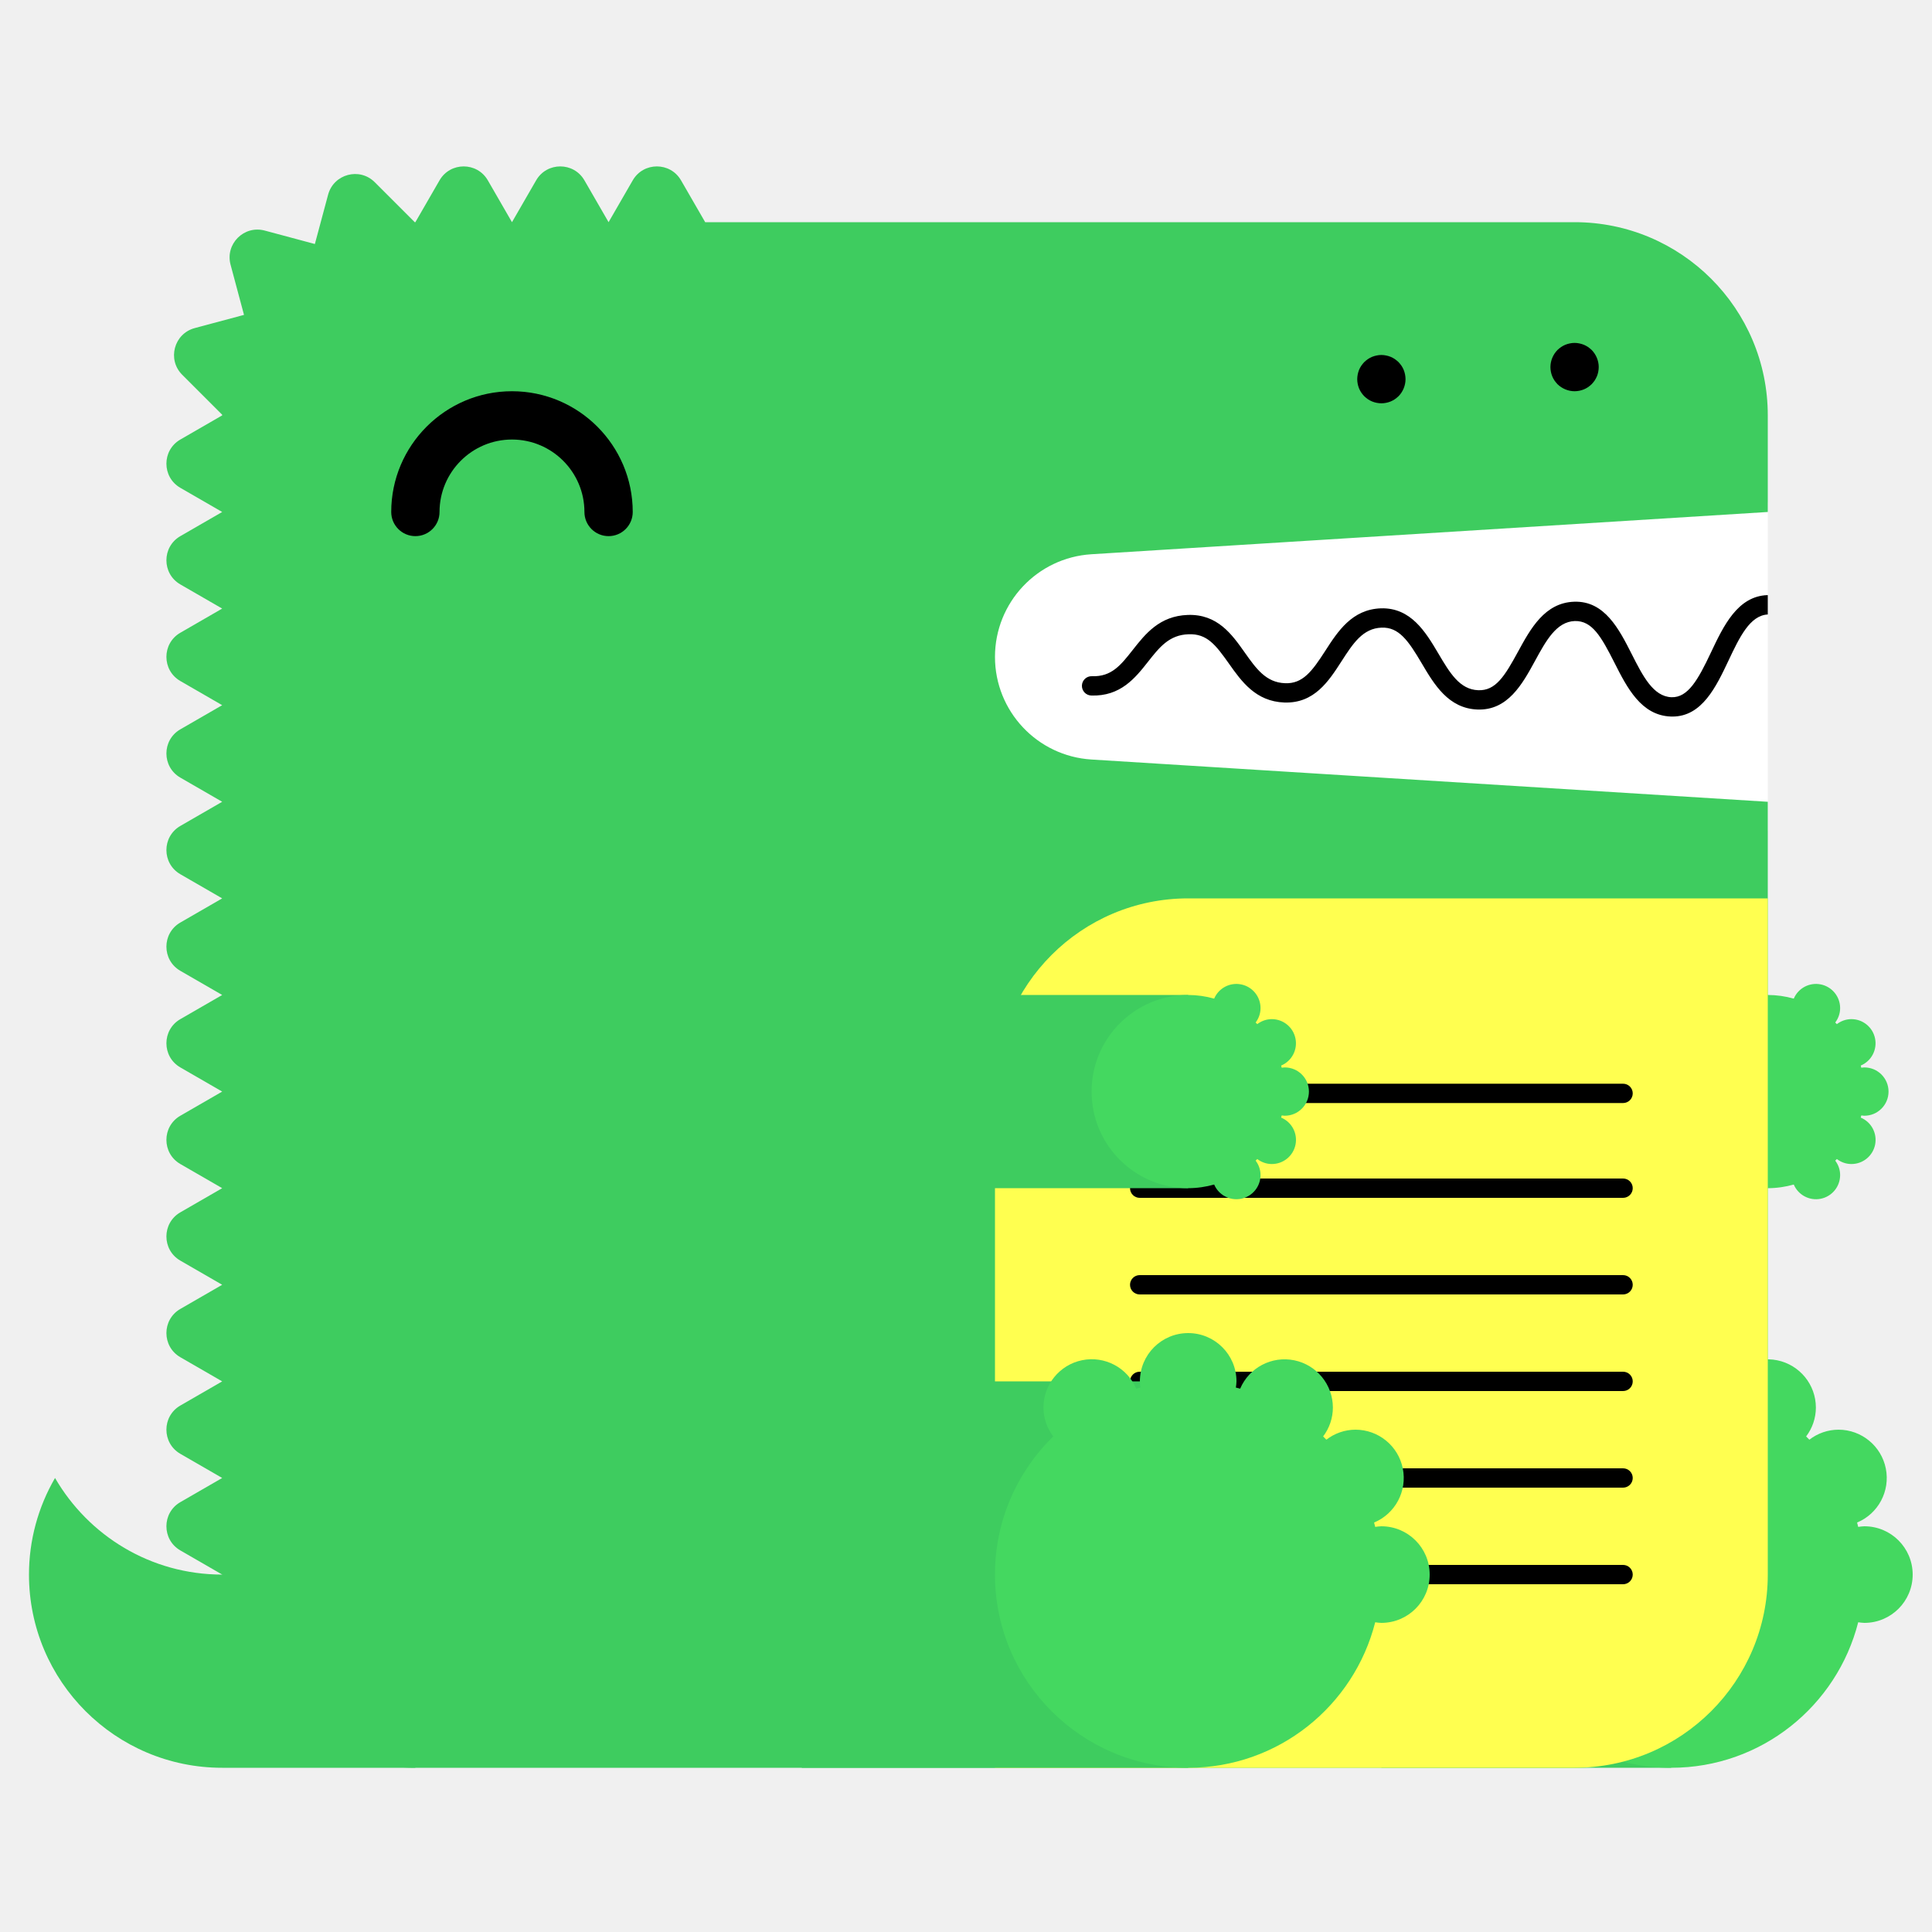
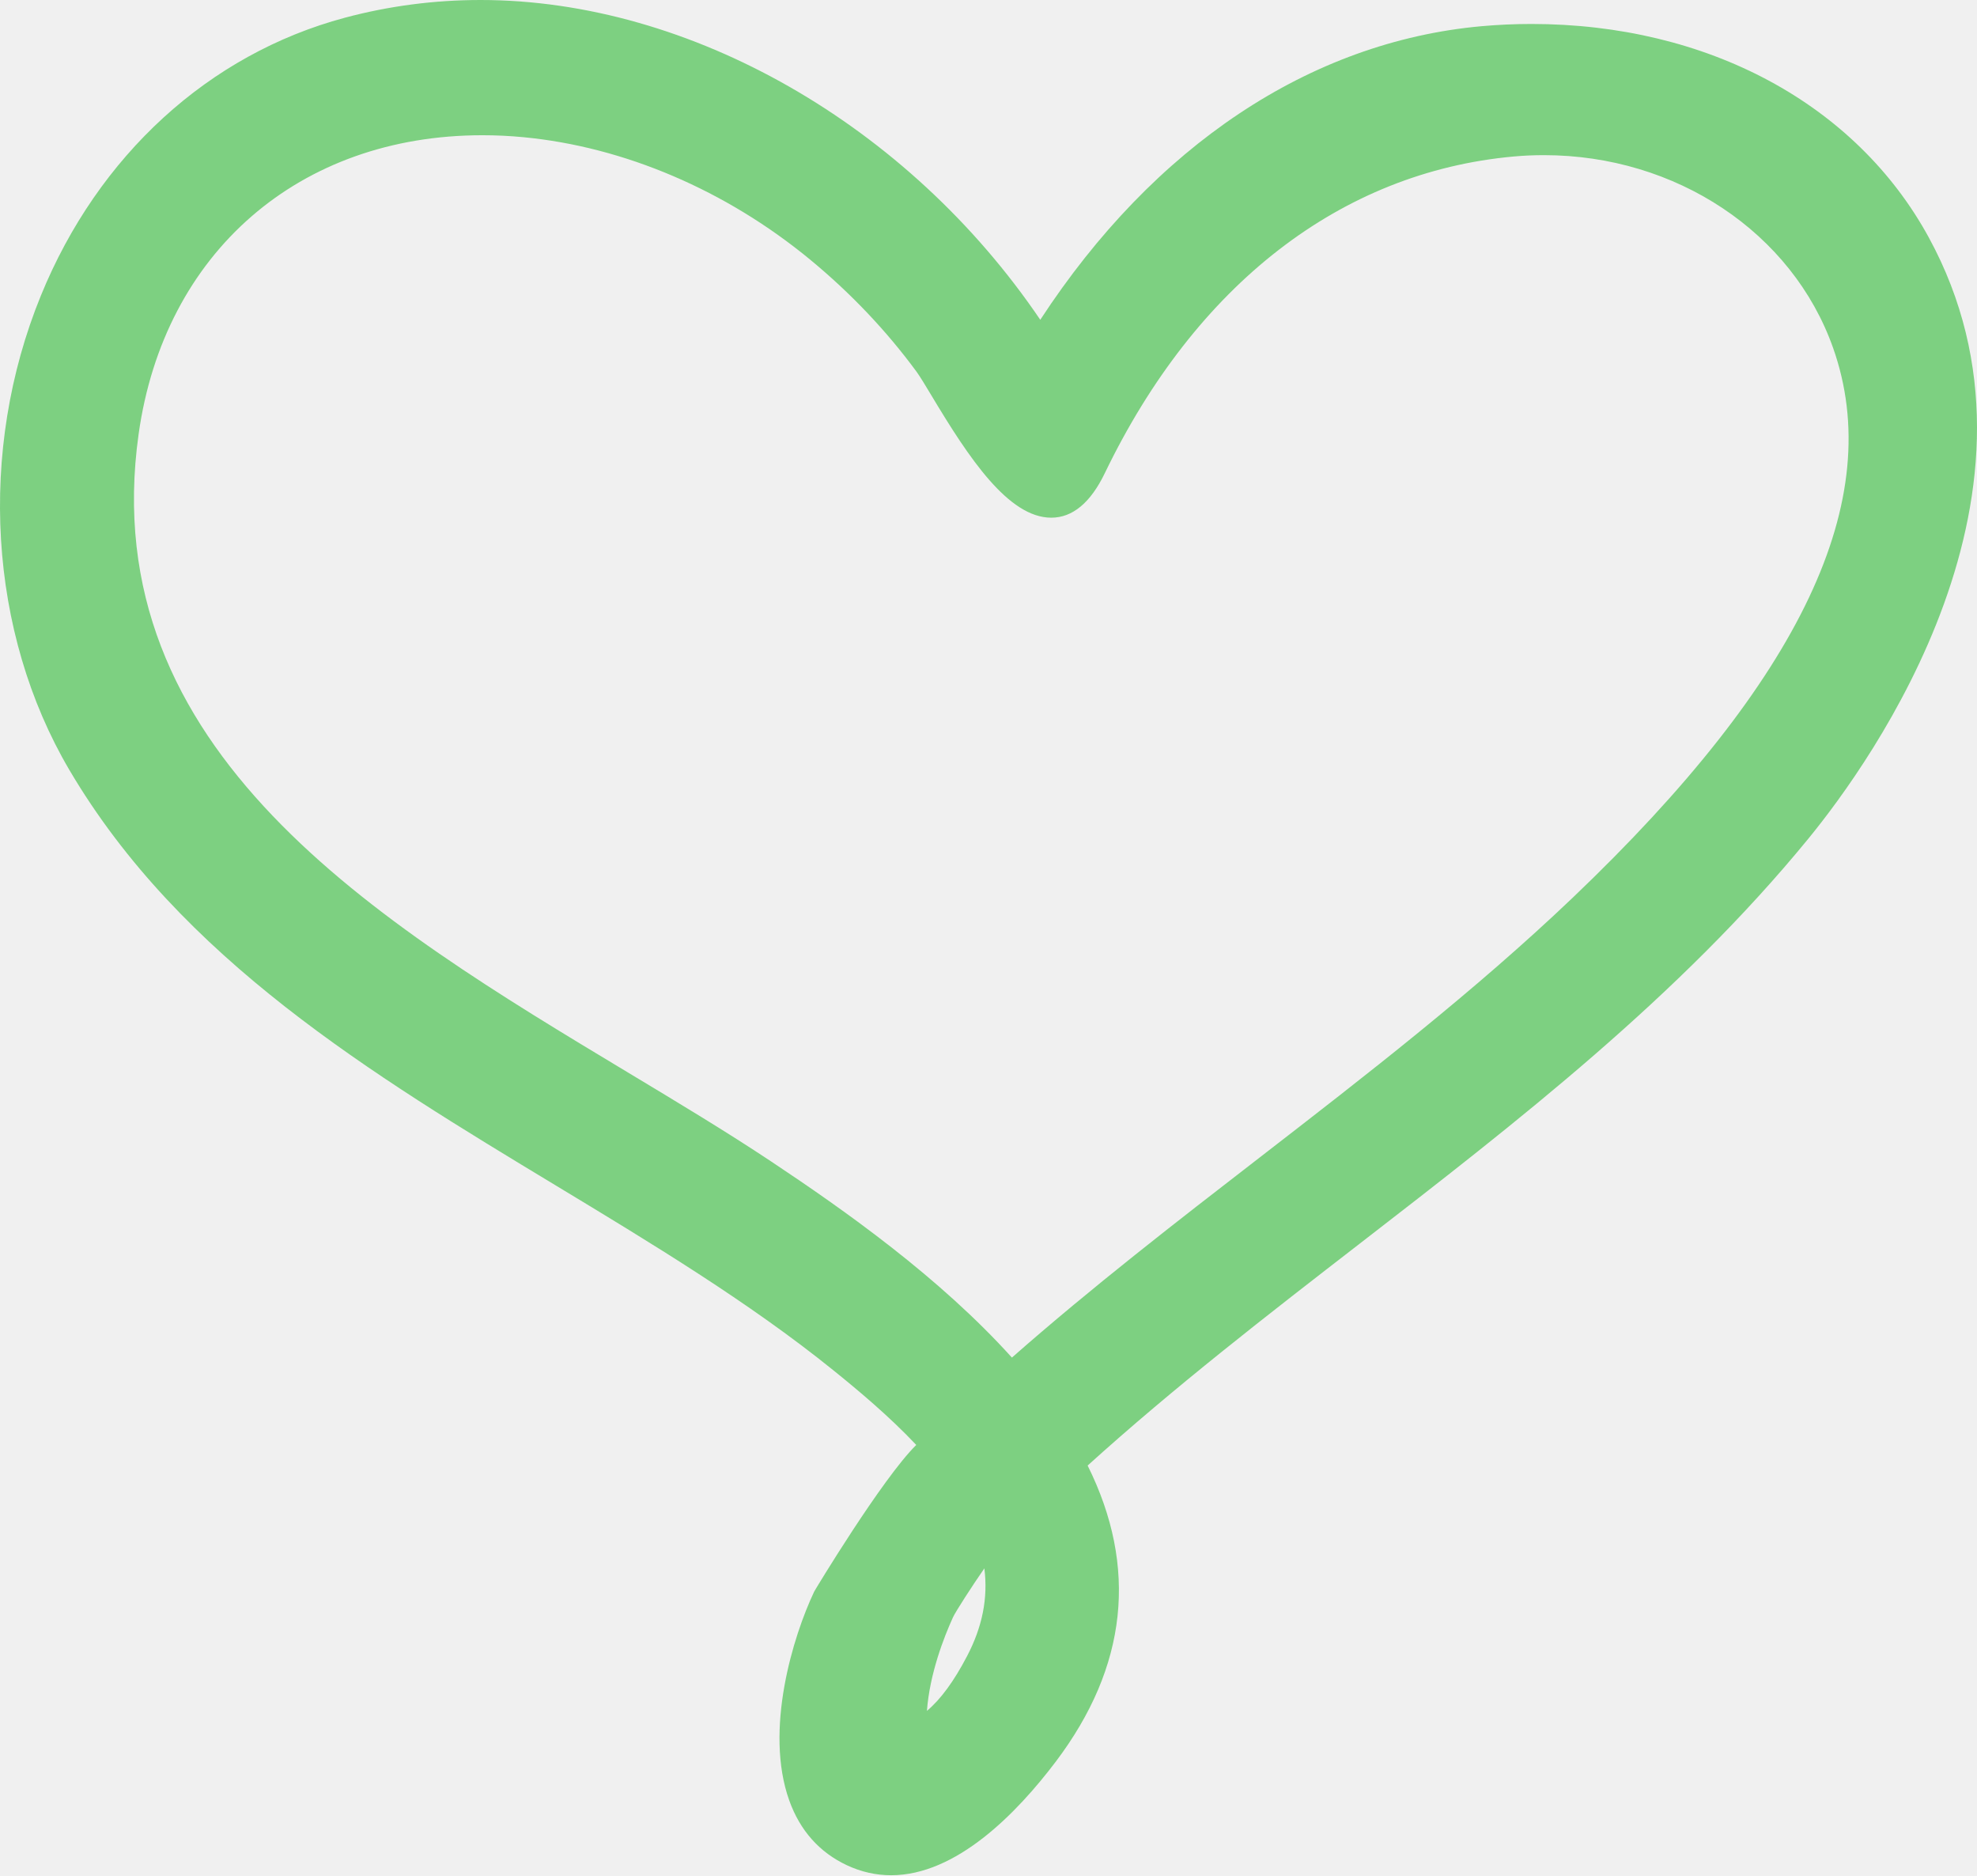
- <svg xmlns="http://www.w3.org/2000/svg" width="200" height="200" viewBox="0 0 200 200">
-   <g fill="none" fill-rule="evenodd">
-     <path fill="#FFF" d="M99 52h84v34H99z" />
-     <path d="M23 163c-7.398 0-13.843-4.027-17.303-10A19.886 19.886 0 0 0 3 163c0 11.046 8.954 20 20 20h20v-20H23z" fill="#3ECC5F" />
-     <path d="M112.98 57.376L183 53V43c0-11.046-8.954-20-20-20H73l-2.5-4.33c-1.112-1.925-3.889-1.925-5 0L63 23l-2.5-4.33c-1.111-1.925-3.889-1.925-5 0L53 23l-2.5-4.33c-1.111-1.925-3.889-1.925-5 0L43 23c-.022 0-.042.003-.065.003l-4.142-4.141c-1.57-1.571-4.252-.853-4.828 1.294l-1.369 5.104-5.192-1.392c-2.148-.575-4.111 1.389-3.535 3.536l1.39 5.193-5.102 1.367c-2.148.576-2.867 3.259-1.296 4.83l4.142 4.142c0 .021-.003.042-.003.064l-4.33 2.5c-1.925 1.111-1.925 3.889 0 5L23 53l-4.33 2.5c-1.925 1.111-1.925 3.889 0 5L23 63l-4.33 2.5c-1.925 1.111-1.925 3.889 0 5L23 73l-4.33 2.5c-1.925 1.111-1.925 3.889 0 5L23 83l-4.33 2.5c-1.925 1.111-1.925 3.889 0 5L23 93l-4.33 2.5c-1.925 1.111-1.925 3.889 0 5L23 103l-4.33 2.5c-1.925 1.111-1.925 3.889 0 5L23 113l-4.33 2.5c-1.925 1.111-1.925 3.889 0 5L23 123l-4.33 2.5c-1.925 1.111-1.925 3.889 0 5L23 133l-4.33 2.5c-1.925 1.111-1.925 3.889 0 5L23 143l-4.33 2.5c-1.925 1.111-1.925 3.889 0 5L23 153l-4.33 2.5c-1.925 1.111-1.925 3.889 0 5L23 163c0 11.046 8.954 20 20 20h120c11.046 0 20-8.954 20-20V83l-70.02-4.376A10.645 10.645 0 0 1 103 68c0-5.621 4.37-10.273 9.98-10.624" fill="#3ECC5F" />
-     <path fill="#3ECC5F" d="M143 183h30v-40h-30z" />
-     <path d="M193 158c-.219 0-.428.037-.639.064-.038-.15-.074-.301-.116-.451A5 5 0 0 0 190.32 148a4.96 4.96 0 0 0-3.016 1.036 26.531 26.531 0 0 0-.335-.336 4.955 4.955 0 0 0 1.011-2.987 5 5 0 0 0-9.599-1.959c-.148-.042-.297-.077-.445-.115.027-.211.064-.42.064-.639a5 5 0 0 0-5-5 5 5 0 0 0-5 5c0 .219.037.428.064.639-.148.038-.297.073-.445.115a4.998 4.998 0 0 0-9.599 1.959c0 1.125.384 2.151 1.011 2.987-3.717 3.632-6.031 8.693-6.031 14.3 0 11.046 8.954 20 20 20 9.339 0 17.16-6.41 19.361-15.064.211.027.42.064.639.064a5 5 0 0 0 5-5 5 5 0 0 0-5-5" fill="#44D860" />
-     <path fill="#3ECC5F" d="M153 123h30v-20h-30z" />
-     <path d="M193 115.5a2.5 2.5 0 1 0 0-5c-.109 0-.214.019-.319.032-.02-.075-.037-.15-.058-.225a2.501 2.501 0 0 0-.963-4.807c-.569 0-1.088.197-1.508.518a6.653 6.653 0 0 0-.168-.168c.314-.417.506-.931.506-1.494a2.5 2.5 0 0 0-4.8-.979A9.987 9.987 0 0 0 183 103c-5.522 0-10 4.478-10 10s4.478 10 10 10c.934 0 1.833-.138 2.69-.377a2.5 2.5 0 0 0 4.8-.979c0-.563-.192-1.077-.506-1.494.057-.055.113-.111.168-.168.42.321.939.518 1.508.518a2.5 2.5 0 0 0 .963-4.807c.021-.074.038-.15.058-.225.105.013.21.032.319.032" fill="#44D860" />
-     <path d="M63 55.5a2.5 2.5 0 0 1-2.5-2.5c0-4.136-3.364-7.5-7.5-7.5s-7.5 3.364-7.5 7.5a2.5 2.5 0 1 1-5 0c0-6.893 5.607-12.5 12.5-12.5S65.5 46.107 65.5 53a2.5 2.5 0 0 1-2.5 2.5" fill="#000" />
-     <path d="M103 183h60c11.046 0 20-8.954 20-20V93h-60c-11.046 0-20 8.954-20 20v70z" fill="#FFFF50" />
-     <path d="M168.02 124h-50.04a1 1 0 1 1 0-2h50.04a1 1 0 1 1 0 2m0 20h-50.04a1 1 0 1 1 0-2h50.04a1 1 0 1 1 0 2m0 20h-50.04a1 1 0 1 1 0-2h50.04a1 1 0 1 1 0 2m0-49.814h-50.04a1 1 0 1 1 0-2h50.04a1 1 0 1 1 0 2m0 19.814h-50.04a1 1 0 1 1 0-2h50.04a1 1 0 1 1 0 2m0 20h-50.04a1 1 0 1 1 0-2h50.04a1 1 0 1 1 0 2M183 61.611c-.012 0-.022-.006-.034-.005-3.09.105-4.552 3.196-5.842 5.923-1.346 2.85-2.387 4.703-4.093 4.647-1.889-.068-2.969-2.202-4.113-4.46-1.314-2.594-2.814-5.536-5.963-5.426-3.046.104-4.513 2.794-5.807 5.167-1.377 2.528-2.314 4.065-4.121 3.994-1.927-.07-2.951-1.805-4.136-3.813-1.321-2.236-2.848-4.75-5.936-4.664-2.994.103-4.465 2.385-5.763 4.4-1.373 2.13-2.335 3.428-4.165 3.351-1.973-.07-2.992-1.51-4.171-3.177-1.324-1.873-2.816-3.993-5.895-3.89-2.928.1-4.399 1.97-5.696 3.618-1.232 1.564-2.194 2.802-4.229 2.724a1 1 0 0 0-.072 2c3.017.101 4.545-1.8 5.872-3.487 1.177-1.496 2.193-2.787 4.193-2.855 1.926-.082 2.829 1.115 4.195 3.045 1.297 1.834 2.769 3.914 5.731 4.021 3.103.104 4.596-2.215 5.918-4.267 1.182-1.834 2.202-3.417 4.15-3.484 1.793-.067 2.769 1.35 4.145 3.681 1.297 2.197 2.766 4.686 5.787 4.796 3.125.108 4.634-2.62 5.949-5.035 1.139-2.088 2.214-4.06 4.119-4.126 1.793-.042 2.728 1.595 4.111 4.33 1.292 2.553 2.757 5.445 5.825 5.556l.169.003c3.064 0 4.518-3.075 5.805-5.794 1.139-2.41 2.217-4.68 4.067-4.773v-2z" fill="#000" />
-     <path fill="#3ECC5F" d="M83 183h40v-40H83z" />
-     <path d="M143 158c-.219 0-.428.037-.639.064-.038-.15-.074-.301-.116-.451A5 5 0 0 0 140.32 148a4.96 4.96 0 0 0-3.016 1.036 26.531 26.531 0 0 0-.335-.336 4.955 4.955 0 0 0 1.011-2.987 5 5 0 0 0-9.599-1.959c-.148-.042-.297-.077-.445-.115.027-.211.064-.42.064-.639a5 5 0 0 0-5-5 5 5 0 0 0-5 5c0 .219.037.428.064.639-.148.038-.297.073-.445.115a4.998 4.998 0 0 0-9.599 1.959c0 1.125.384 2.151 1.011 2.987-3.717 3.632-6.031 8.693-6.031 14.3 0 11.046 8.954 20 20 20 9.339 0 17.16-6.41 19.361-15.064.211.027.42.064.639.064a5 5 0 0 0 5-5 5 5 0 0 0-5-5" fill="#44D860" />
-     <path fill="#3ECC5F" d="M83 123h40v-20H83z" />
-     <path d="M133 115.5a2.5 2.5 0 1 0 0-5c-.109 0-.214.019-.319.032-.02-.075-.037-.15-.058-.225a2.501 2.501 0 0 0-.963-4.807c-.569 0-1.088.197-1.508.518a6.653 6.653 0 0 0-.168-.168c.314-.417.506-.931.506-1.494a2.5 2.5 0 0 0-4.8-.979A9.987 9.987 0 0 0 123 103c-5.522 0-10 4.478-10 10s4.478 10 10 10c.934 0 1.833-.138 2.69-.377a2.5 2.5 0 0 0 4.8-.979c0-.563-.192-1.077-.506-1.494.057-.055.113-.111.168-.168.42.321.939.518 1.508.518a2.5 2.5 0 0 0 .963-4.807c.021-.074.038-.15.058-.225.105.013.21.032.319.032" fill="#44D860" />
-     <path d="M143 41.75c-.16 0-.33-.02-.49-.05a2.52 2.52 0 0 1-.47-.14c-.15-.06-.29-.14-.431-.23-.13-.09-.259-.2-.38-.31-.109-.12-.219-.24-.309-.38s-.17-.28-.231-.43a2.619 2.619 0 0 1-.189-.96c0-.16.02-.33.05-.49.03-.16.08-.31.139-.47.061-.15.141-.29.231-.43.09-.13.2-.26.309-.38.121-.11.25-.22.38-.31.141-.09.281-.17.431-.23.149-.06.31-.11.47-.14.32-.07.65-.07.98 0 .159.03.32.08.47.14.149.06.29.14.43.23.13.09.259.2.38.31.11.12.22.25.31.38.09.14.17.28.23.43.06.16.11.31.14.47.029.16.05.33.05.49 0 .66-.271 1.31-.73 1.77-.121.11-.25.22-.38.31-.14.09-.281.17-.43.23a2.565 2.565 0 0 1-.96.19m20-1.25c-.66 0-1.3-.27-1.771-.73a3.802 3.802 0 0 1-.309-.38c-.09-.14-.17-.28-.231-.43a2.619 2.619 0 0 1-.189-.96c0-.66.27-1.3.729-1.77.121-.11.25-.22.38-.31.141-.09.281-.17.431-.23.149-.06.31-.11.47-.14.32-.07.66-.07.98 0 .159.03.32.08.47.14.149.06.29.14.43.23.13.09.259.2.38.31.459.47.73 1.11.73 1.77 0 .16-.021.33-.05.49-.03.16-.08.32-.14.47-.07.15-.14.29-.23.43-.09.13-.2.26-.31.38-.121.11-.25.22-.38.31-.14.09-.281.17-.43.23a2.565 2.565 0 0 1-.96.19" fill="#000" />
+ <svg xmlns="http://www.w3.org/2000/svg" width="950px" height="901px" viewBox="0 0 950 901" version="1.1">
+   <defs>
+     <filter id="filter-1">
+       <feColorMatrix in="SourceGraphic" type="matrix" values="0 0 0 0 0.202 0 0 0 0 0.628 0 0 0 0 0.22 0 0 0 1 0" />
+     </filter>
+   </defs>
+   <g id="Page-1" stroke="none" stroke-width="1" fill="none" fill-rule="evenodd">
+     <g id="love-hand-drawn-heart-symbol-outline" transform="translate(-37, -61)" filter="url(#filter-1)">
+       <g transform="translate(37, 61)">
+         <path d="M735.876,11.518 C727.878,11.518 719.781,11.879 711.815,12.598 C629.541,20.046 554.527,70.043 499.881,153.649 C436.485,60.082 331.697,0 230.902,0 C208.752,0 186.805,2.866 165.681,8.525 C100.401,26.011 47.177,74.642 19.668,141.97 C-10.817,216.56 -5.57,303.933 33.365,369.989 C86.837,460.715 178.516,516.092 267.164,569.636 C312.698,597.153 359.79,625.579 400.178,658.164 C412.207,667.854 427.319,680.487 440.285,694.251 C423.926,710.383 391.58,764.005 391.269,764.648 C381.104,786.044 367.141,831.284 379.278,865.128 C384.465,879.566 393.782,890.026 407.001,896.214 C413.78,899.382 420.914,901 428.196,901 C459.504,901 488.503,871.308 507.333,846.412 C541.766,800.831 546.921,752.989 522.637,704.144 C564.298,666.432 609.624,631.378 653.478,597.455 C728.922,539.106 806.927,478.758 868.999,402.91 C899.323,365.844 993.079,235.497 926.812,114.061 C891.779,49.85 820.397,11.518 735.876,11.518 Z M464.699,795.725 C458.398,807.772 452.037,816.47 445.413,822.025 C446.746,804.129 453.562,786.659 457.939,777.047 C459.167,774.348 467.218,761.89 473.007,753.557 C474.826,767.729 472.083,781.61 464.699,795.725 Z M389.314,124.761 C408.733,140.772 425.902,158.859 440.343,178.481 C442.061,180.821 444.701,185.232 447.776,190.339 C465.499,219.885 484.544,248.733 505.16,248.733 C515.388,248.733 524.049,241.538 530.895,227.331 C574.623,136.716 644.398,82.691 727.362,75.195 C732.185,74.751 737.073,74.546 741.905,74.546 C805.379,74.546 861.195,111.725 880.812,167.052 C906.655,239.989 865.751,326.421 755.766,431.278 C708.542,476.312 656.163,516.804 605.52,555.972 C565.768,586.697 524.699,618.455 486.247,652.278 C451.666,613.923 406.308,581.792 370.31,557.882 C348.954,543.688 325.871,529.808 301.436,515.109 C181.301,442.859 45.155,360.969 66.619,208.49 C78.888,121.308 143.734,64.975 231.821,64.975 C238.294,64.975 244.917,65.282 251.522,65.919 C299.961,70.53 348.892,91.433 389.314,124.761 Z" id="Shape" fill="#000000" fill-rule="nonzero" />
+       </g>
+     </g>
  </g>
</svg>
